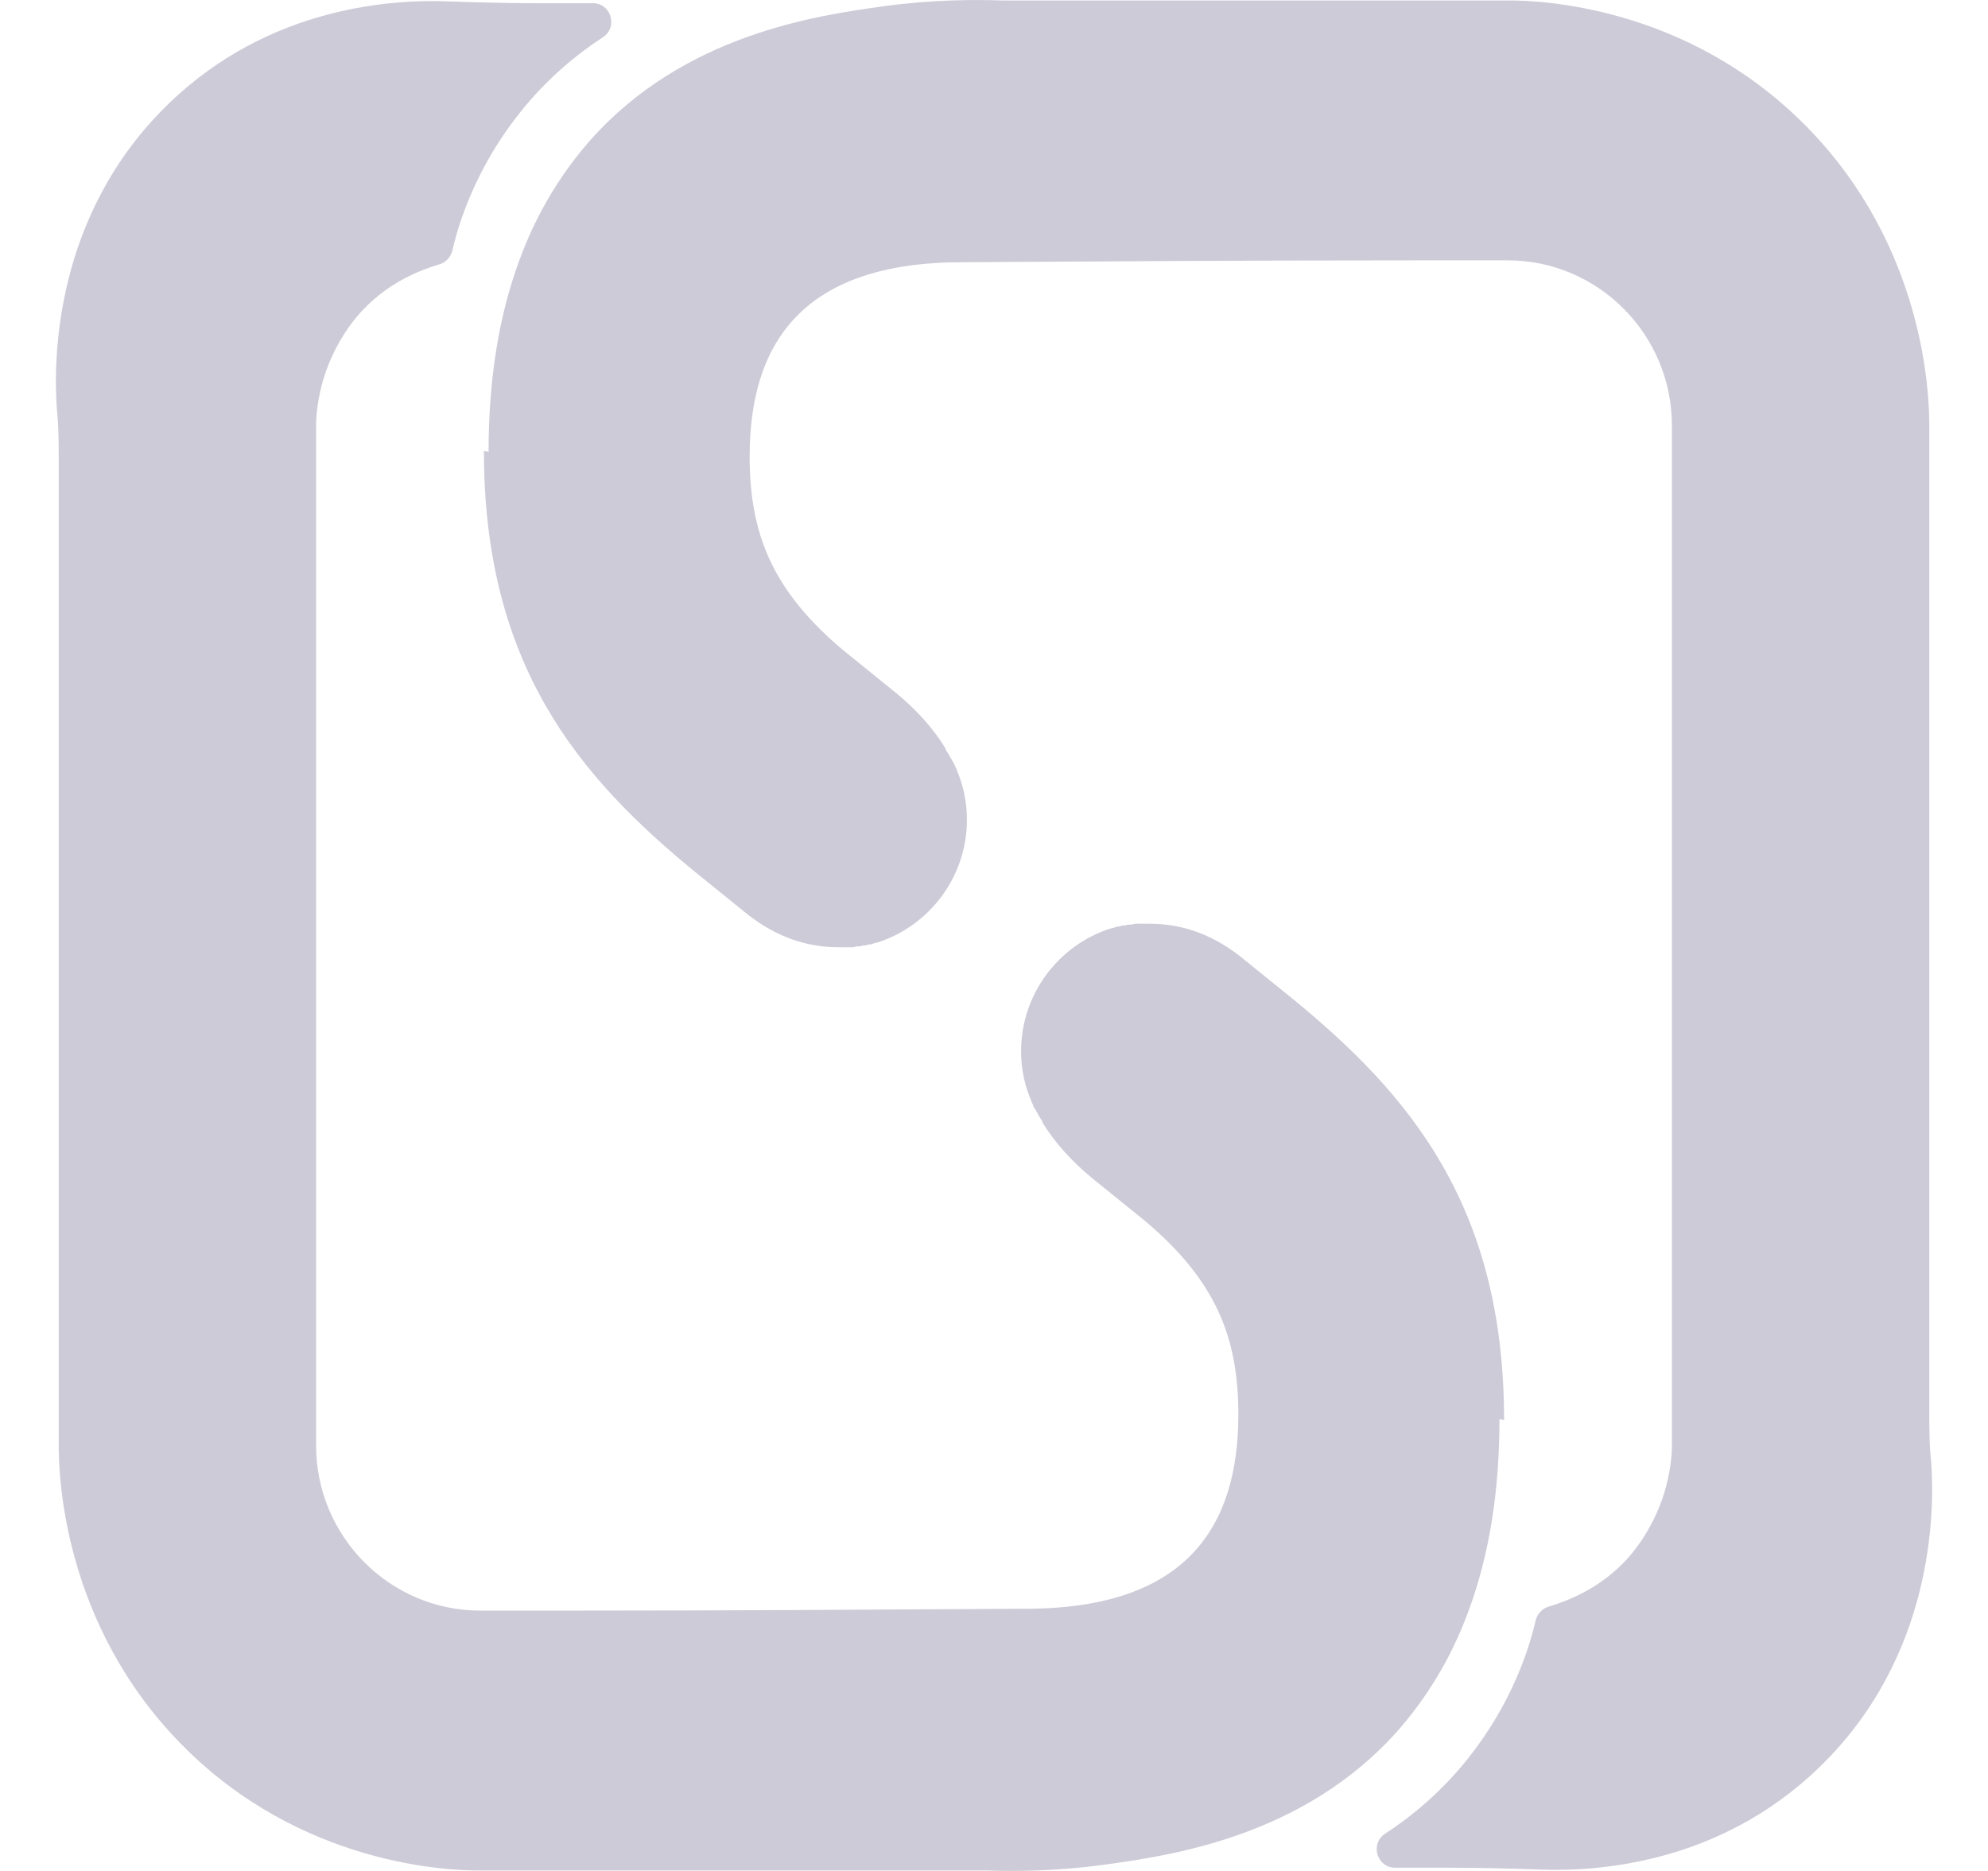
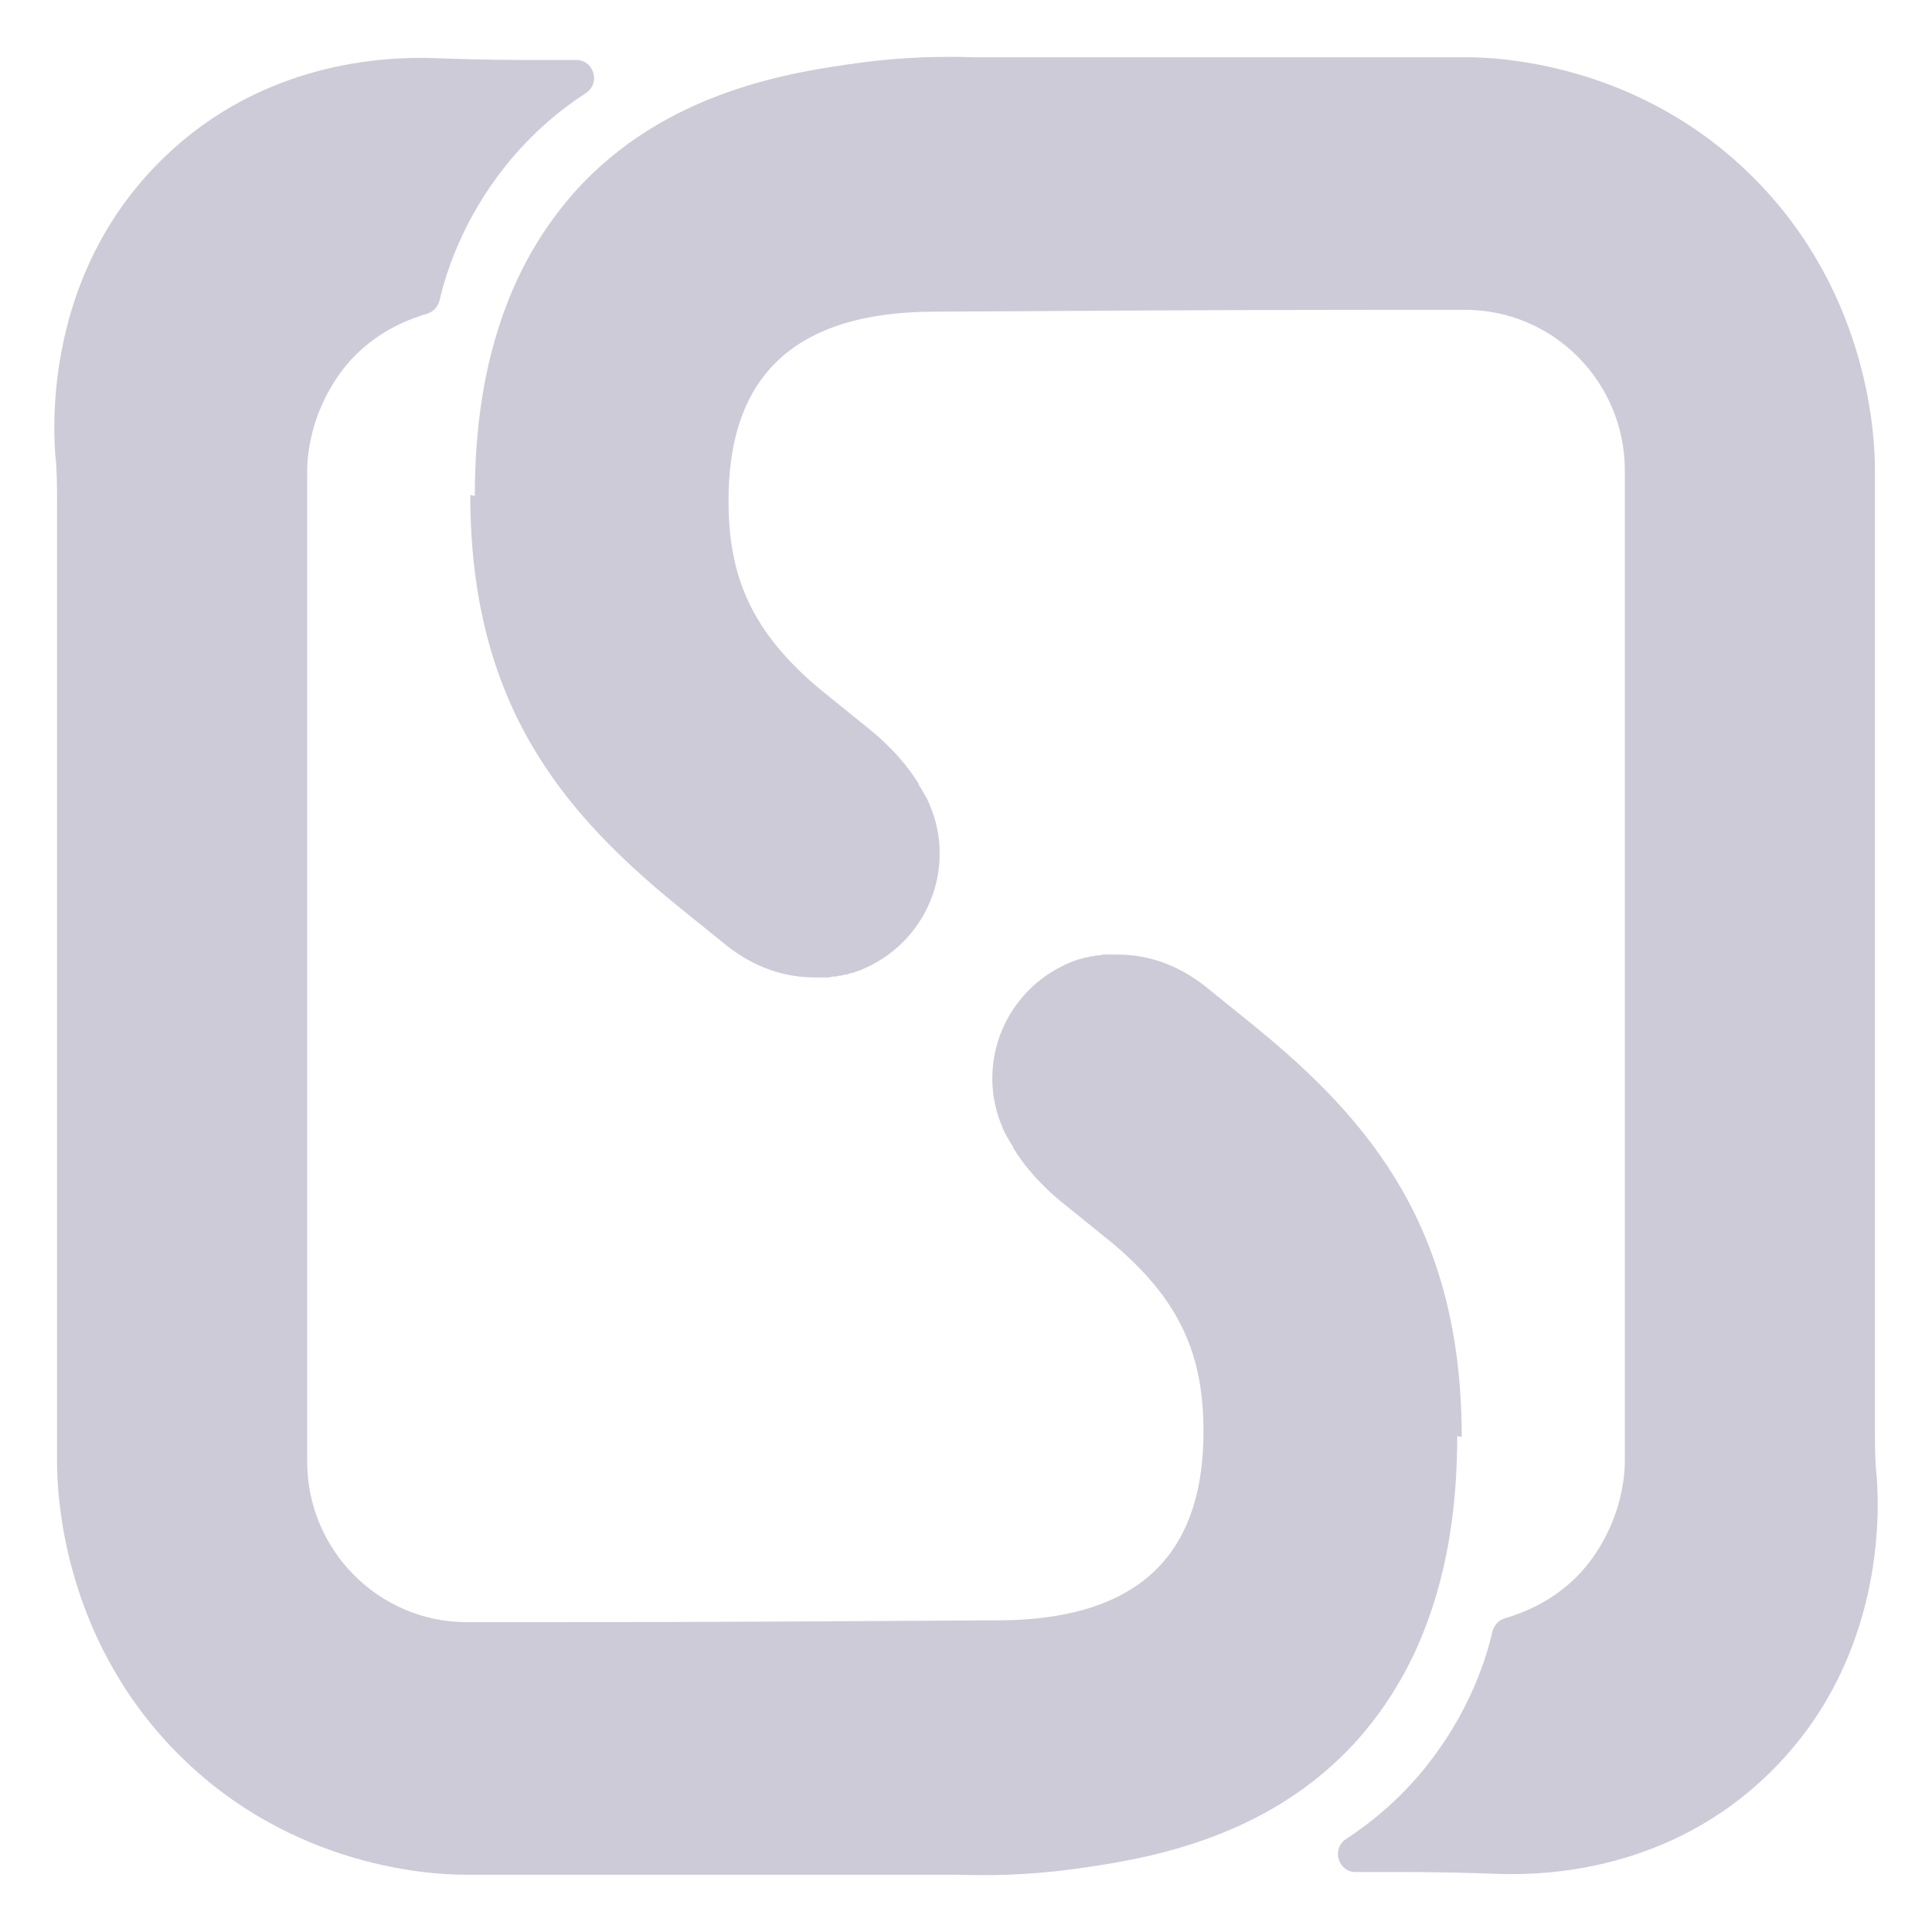
- <svg xmlns="http://www.w3.org/2000/svg" width="34" height="32" viewBox="0 0 34 32" fill="none">
+ <svg xmlns="http://www.w3.org/2000/svg" width="32" height="32" viewBox="0 0 34 32" fill="none">
  <g filter="url(#filter0_b_771_20978)">
    <path d="M25.645 24.273C25.645 25.509 25.469 26.6 25.118 27.547C24.959 27.98 24.624 28.783 23.906 29.601C22.295 31.415 20.031 31.736 18.867 31.896C18.037 32.008 17.335 32.008 16.857 31.992C13.97 31.992 11.068 31.992 8.181 31.992C7.687 31.992 5.151 31.912 3.11 29.842C1.068 27.772 1.004 25.22 1.004 24.722V7.855C1.004 7.566 1.004 7.277 0.973 7.004C0.909 6.154 0.925 3.666 2.886 1.772C4.625 0.087 6.762 -0.009 7.639 0.023C8.054 0.039 8.723 0.055 9.138 0.055H10.143C10.446 0.055 10.573 0.456 10.318 0.633C9.872 0.922 9.361 1.339 8.899 1.917C8.181 2.816 7.862 3.73 7.735 4.292C7.703 4.404 7.623 4.485 7.527 4.517C7.208 4.613 6.682 4.806 6.22 5.287C6.124 5.383 5.741 5.801 5.534 6.475C5.438 6.796 5.406 7.085 5.406 7.277V24.722C5.406 26.279 6.666 27.547 8.213 27.547H9.808C12.392 27.547 14.959 27.531 17.543 27.515C20.286 27.515 21.179 26.119 21.179 24.193C21.179 22.877 20.796 21.898 19.568 20.87L18.675 20.148C18.324 19.86 18.037 19.538 17.83 19.201C17.83 19.201 17.83 19.201 17.83 19.185C17.766 19.089 17.718 18.993 17.67 18.913C17.67 18.881 17.639 18.864 17.639 18.832C17.527 18.576 17.463 18.287 17.463 17.982C17.463 17.003 18.101 16.168 18.994 15.879C19.026 15.879 19.058 15.863 19.106 15.847C19.138 15.847 19.154 15.847 19.186 15.831C19.217 15.831 19.249 15.831 19.281 15.815C19.329 15.815 19.361 15.815 19.409 15.799C19.457 15.799 19.489 15.799 19.536 15.799C19.568 15.799 19.616 15.799 19.648 15.799H19.664C20.206 15.799 20.717 15.976 21.195 16.345L22.088 17.067C24.114 18.72 25.724 20.63 25.724 24.289L25.645 24.273Z" fill="#5B527C" fill-opacity="0.3" />
    <path d="M8.356 7.727C8.356 6.491 8.531 5.4 8.882 4.453C9.041 4.02 9.376 3.217 10.094 2.399C11.705 0.585 13.969 0.264 15.134 0.104C15.963 -0.008 16.665 -0.008 17.143 0.008C20.03 0.008 22.932 0.008 25.819 0.008C26.313 0.008 28.849 0.088 30.89 2.158C32.932 4.228 32.996 6.78 32.996 7.278V24.145C32.996 24.434 32.996 24.723 33.028 24.996C33.091 25.846 33.075 28.334 31.114 30.228C29.375 31.913 27.238 32.009 26.361 31.977C25.947 31.961 25.277 31.945 24.862 31.945H23.857C23.554 31.945 23.427 31.544 23.682 31.367C24.128 31.078 24.639 30.661 25.101 30.083C25.819 29.184 26.138 28.27 26.265 27.708C26.297 27.596 26.377 27.515 26.473 27.483C26.792 27.387 27.318 27.194 27.781 26.713C27.876 26.617 28.259 26.199 28.466 25.525C28.562 25.204 28.594 24.915 28.594 24.723V7.278C28.594 5.721 27.334 4.453 25.787 4.453H24.192C21.609 4.453 19.041 4.469 16.457 4.485C13.714 4.485 12.821 5.881 12.821 7.807C12.821 9.123 13.204 10.102 14.432 11.13L15.325 11.852C15.676 12.14 15.963 12.461 16.17 12.799C16.17 12.799 16.17 12.799 16.17 12.815C16.234 12.911 16.282 13.007 16.33 13.087C16.33 13.12 16.362 13.136 16.362 13.168C16.473 13.425 16.537 13.713 16.537 14.018C16.537 14.997 15.899 15.832 15.006 16.121C14.974 16.121 14.942 16.137 14.894 16.153C14.863 16.153 14.847 16.153 14.815 16.169C14.783 16.169 14.751 16.169 14.719 16.185C14.671 16.185 14.639 16.185 14.591 16.201C14.543 16.201 14.512 16.201 14.464 16.201C14.432 16.201 14.384 16.201 14.352 16.201H14.336C13.794 16.201 13.284 16.024 12.805 15.655L11.912 14.933C9.887 13.28 8.276 11.37 8.276 7.711L8.356 7.727Z" fill="#5B527C" fill-opacity="0.3" />
  </g>
  <defs>
    <filter id="filter0_b_771_20978" x="-41.044" y="-42" width="116.089" height="116" filterUnits="userSpaceOnUse" color-interpolation-filters="sRGB">
      <feFlood flood-opacity="0" result="BackgroundImageFix" />
      <feGaussianBlur in="BackgroundImageFix" stdDeviation="21" />
      <feComposite in2="SourceAlpha" operator="in" result="effect1_backgroundBlur_771_20978" />
      <feBlend mode="normal" in="SourceGraphic" in2="effect1_backgroundBlur_771_20978" result="shape" />
    </filter>
  </defs>
</svg>
